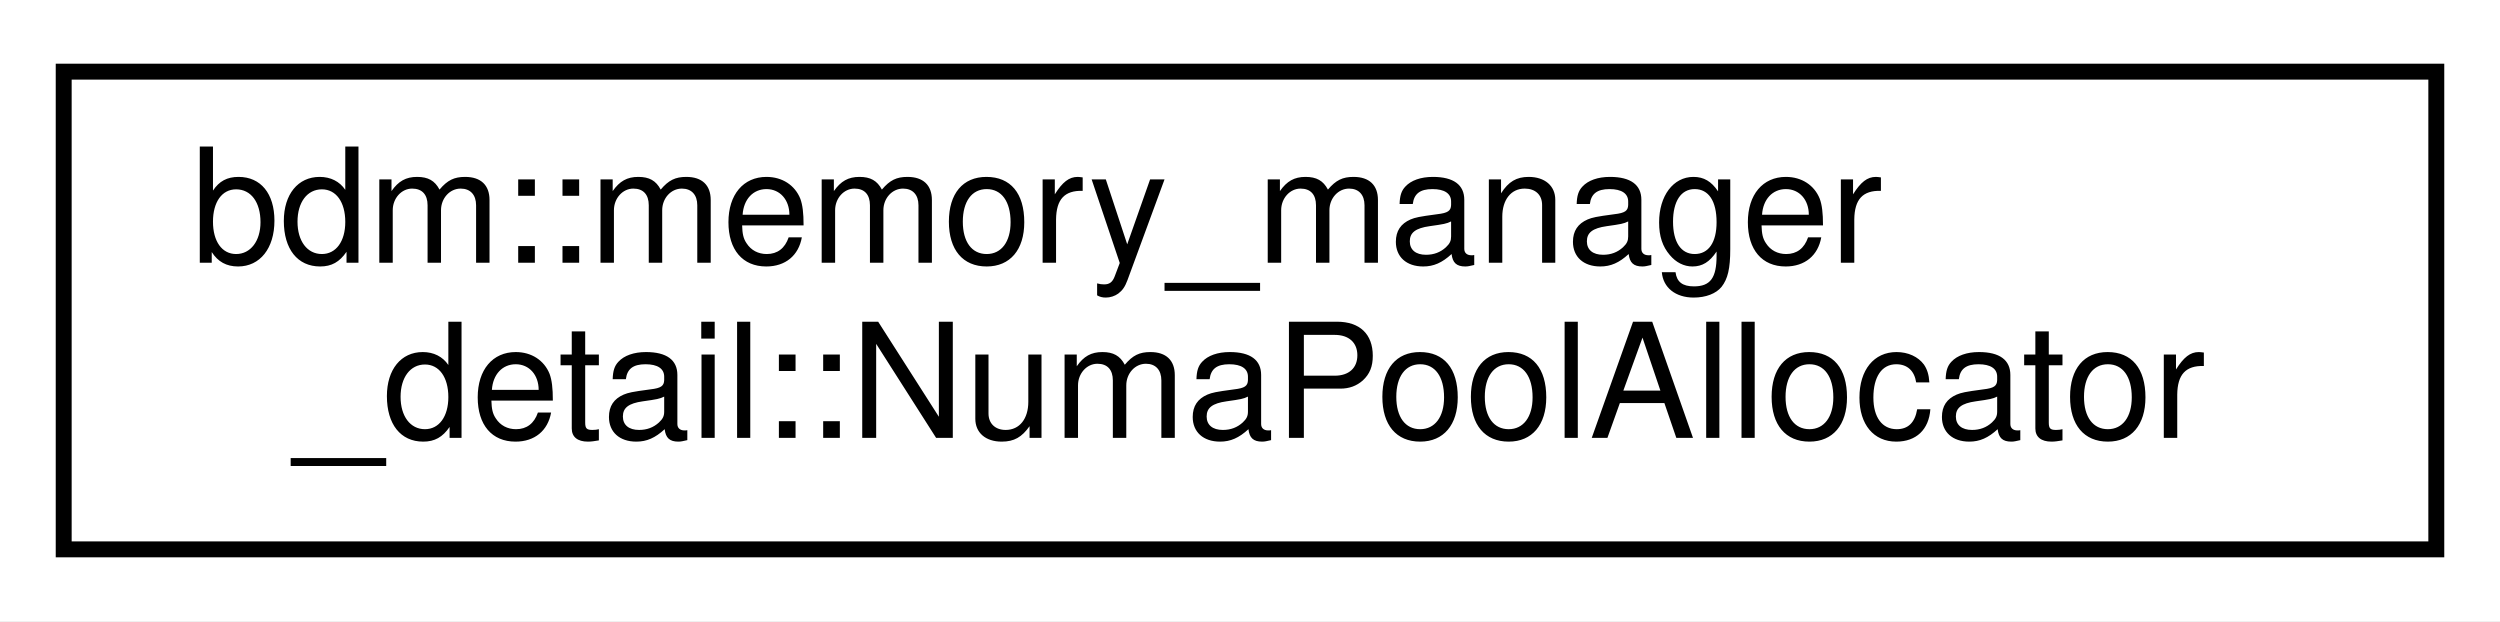
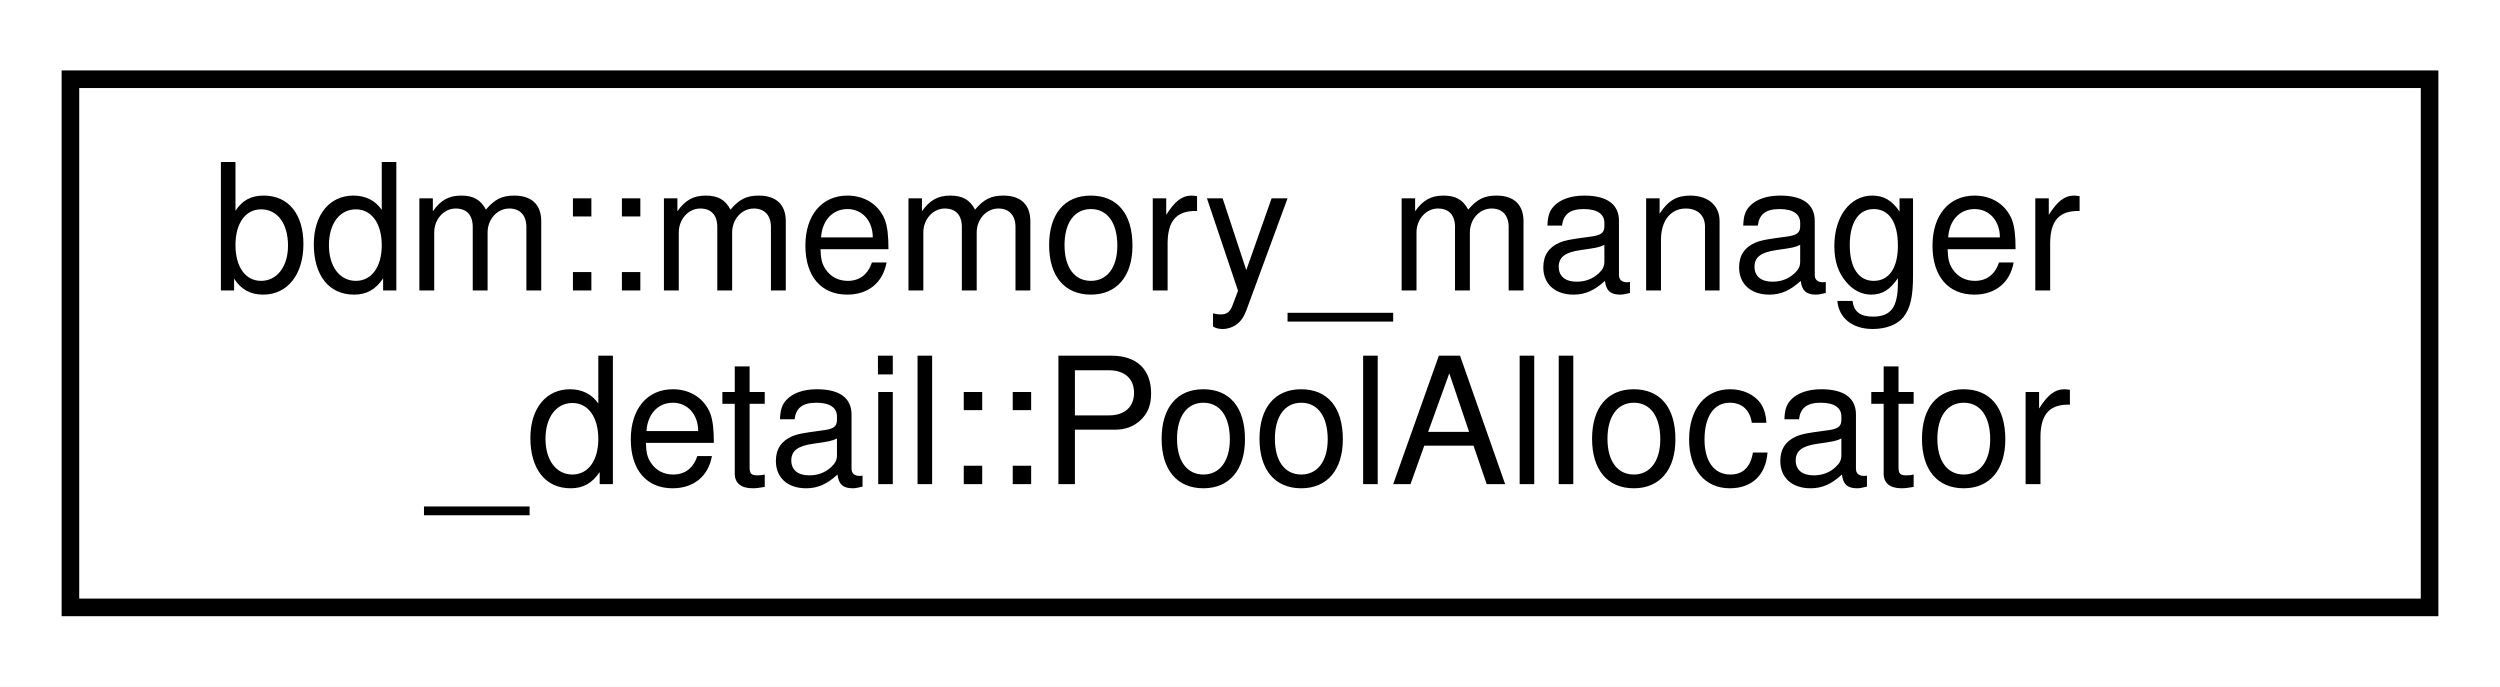
- <svg xmlns="http://www.w3.org/2000/svg" xmlns:xlink="http://www.w3.org/1999/xlink" width="157pt" height="39pt" viewBox="0.00 0.00 157.00 39.00">
+ <svg xmlns="http://www.w3.org/2000/svg" xmlns:xlink="http://www.w3.org/1999/xlink" width="142pt" height="39pt" viewBox="0.00 0.00 142.00 39.00">
  <g id="graph0" class="graph" transform="scale(1 1) rotate(0) translate(4 35)">
-     <polygon fill="white" stroke="transparent" points="-4,4 -4,-35 153,-35 153,4 -4,4" />
+     <polygon fill="white" stroke="transparent" points="-4,4 -4,-35 138,-35 138,4 -4,4" />
    <g id="node1" class="node">
      <g id="a_node1">
-         <a xlink:href="classbdm_1_1memory__manager__detail_1_1NumaPoolAllocator.html" target="_top" xlink:title="Pool allocator for a specific allocation size and numa node.  .">
-           <polygon fill="white" stroke="black" points="0,-0.5 0,-30.5 149,-30.5 149,-0.5 0,-0.5" />
+         <a xlink:href="classbdm_1_1memory__manager__detail_1_1PoolAllocator.html" target="_top" xlink:title=" ">
+           <polygon fill="white" stroke="black" points="0,-0.5 0,-30.5 134,-30.5 134,-0.5 0,-0.5" />
          <text text-anchor="start" x="8" y="-18.5" font-family="Helvetica,sans-Serif" font-size="10.00">bdm::memory_manager</text>
-           <text text-anchor="middle" x="74.5" y="-7.5" font-family="Helvetica,sans-Serif" font-size="10.00">_detail::NumaPoolAllocator</text>
+           <text text-anchor="middle" x="67" y="-7.5" font-family="Helvetica,sans-Serif" font-size="10.00">_detail::PoolAllocator</text>
        </a>
      </g>
    </g>
  </g>
</svg>
